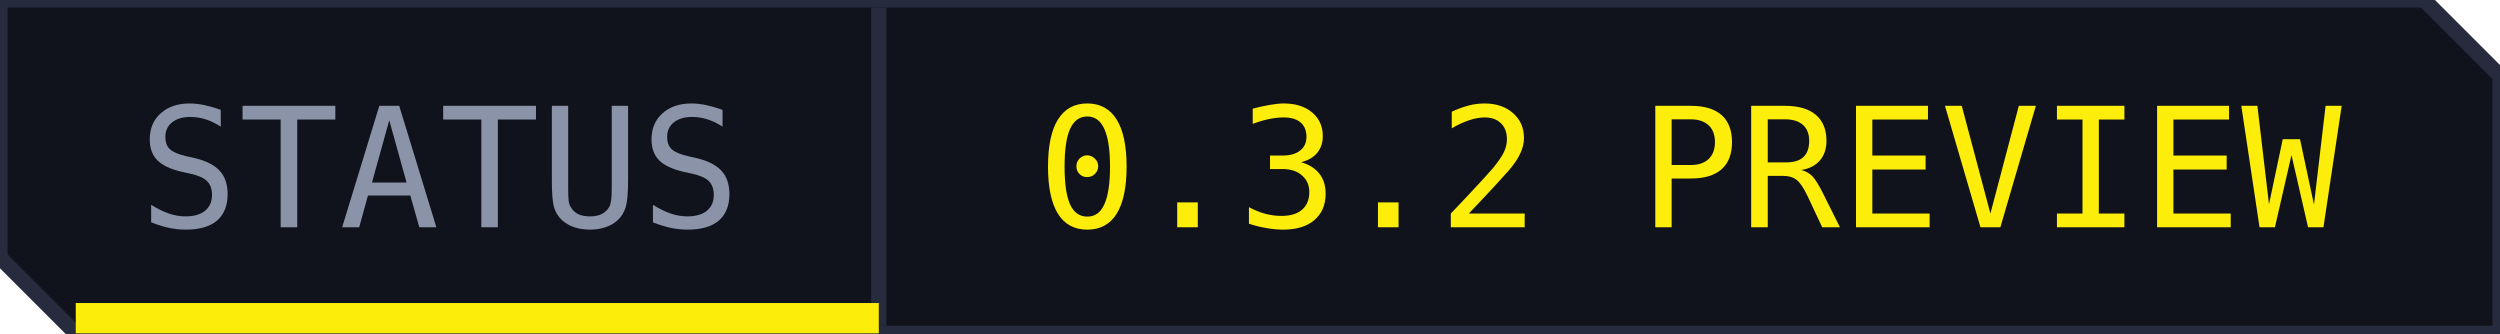
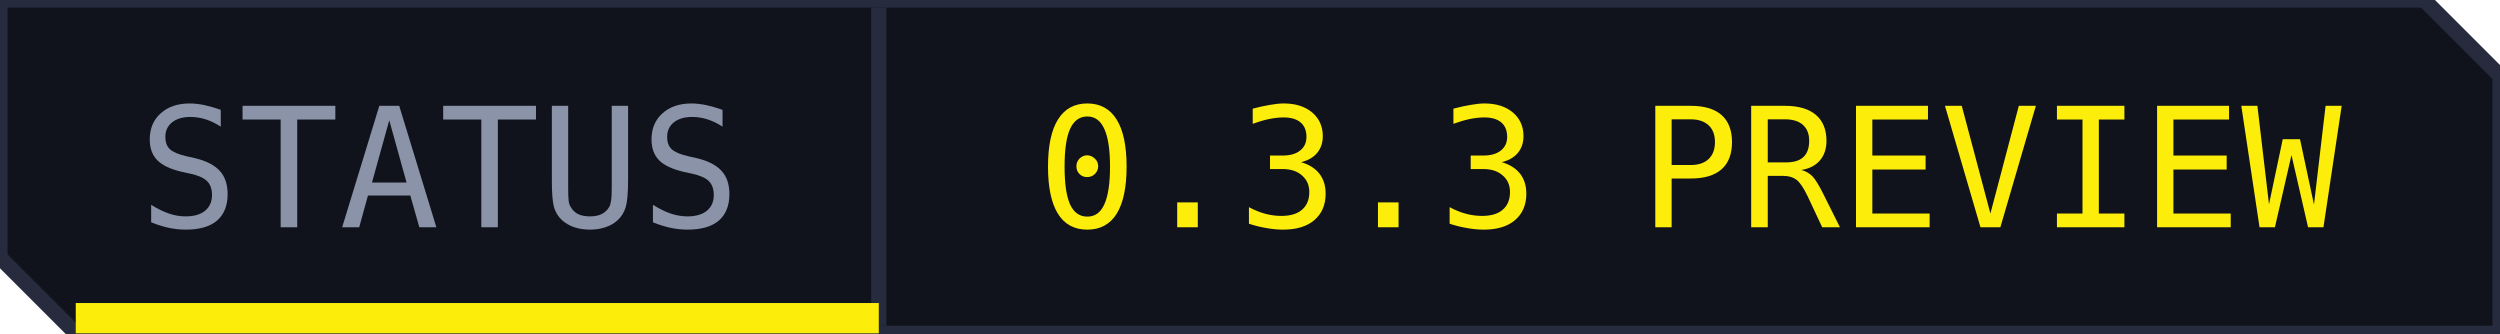
- <svg xmlns="http://www.w3.org/2000/svg" width="165" height="22" viewBox="0 0 165 22" role="img" aria-label="status: 0.3.2 preview">
+ <svg xmlns="http://www.w3.org/2000/svg" width="165" height="22" viewBox="0 0 165 22" role="img" aria-label="status: 0.3.3 preview">
  <path d="M0,0 H160 L165,5 V22 H5 L0,17 Z" fill="#10131b" stroke="#262c3d" />
  <path d="M58,0.5 V21.5" stroke="#262c3d" />
  <path d="M5,21 H58" stroke="#fcee0a" stroke-width="2" />
  <g font-family="Consolas, 'DejaVu Sans Mono', Menlo, monospace" font-size="11" text-anchor="middle">
    <text x="29.0" y="15" fill="#8a93a8" textLength="42.0" lengthAdjust="spacingAndGlyphs">STATUS</text>
-     <text x="111.5" y="15" fill="#fcee0a" textLength="91.0" lengthAdjust="spacingAndGlyphs">0.3.2 PREVIEW</text>
+     <text x="111.5" y="15" fill="#fcee0a" textLength="91.0" lengthAdjust="spacingAndGlyphs">0.3.3 PREVIEW</text>
  </g>
</svg>
